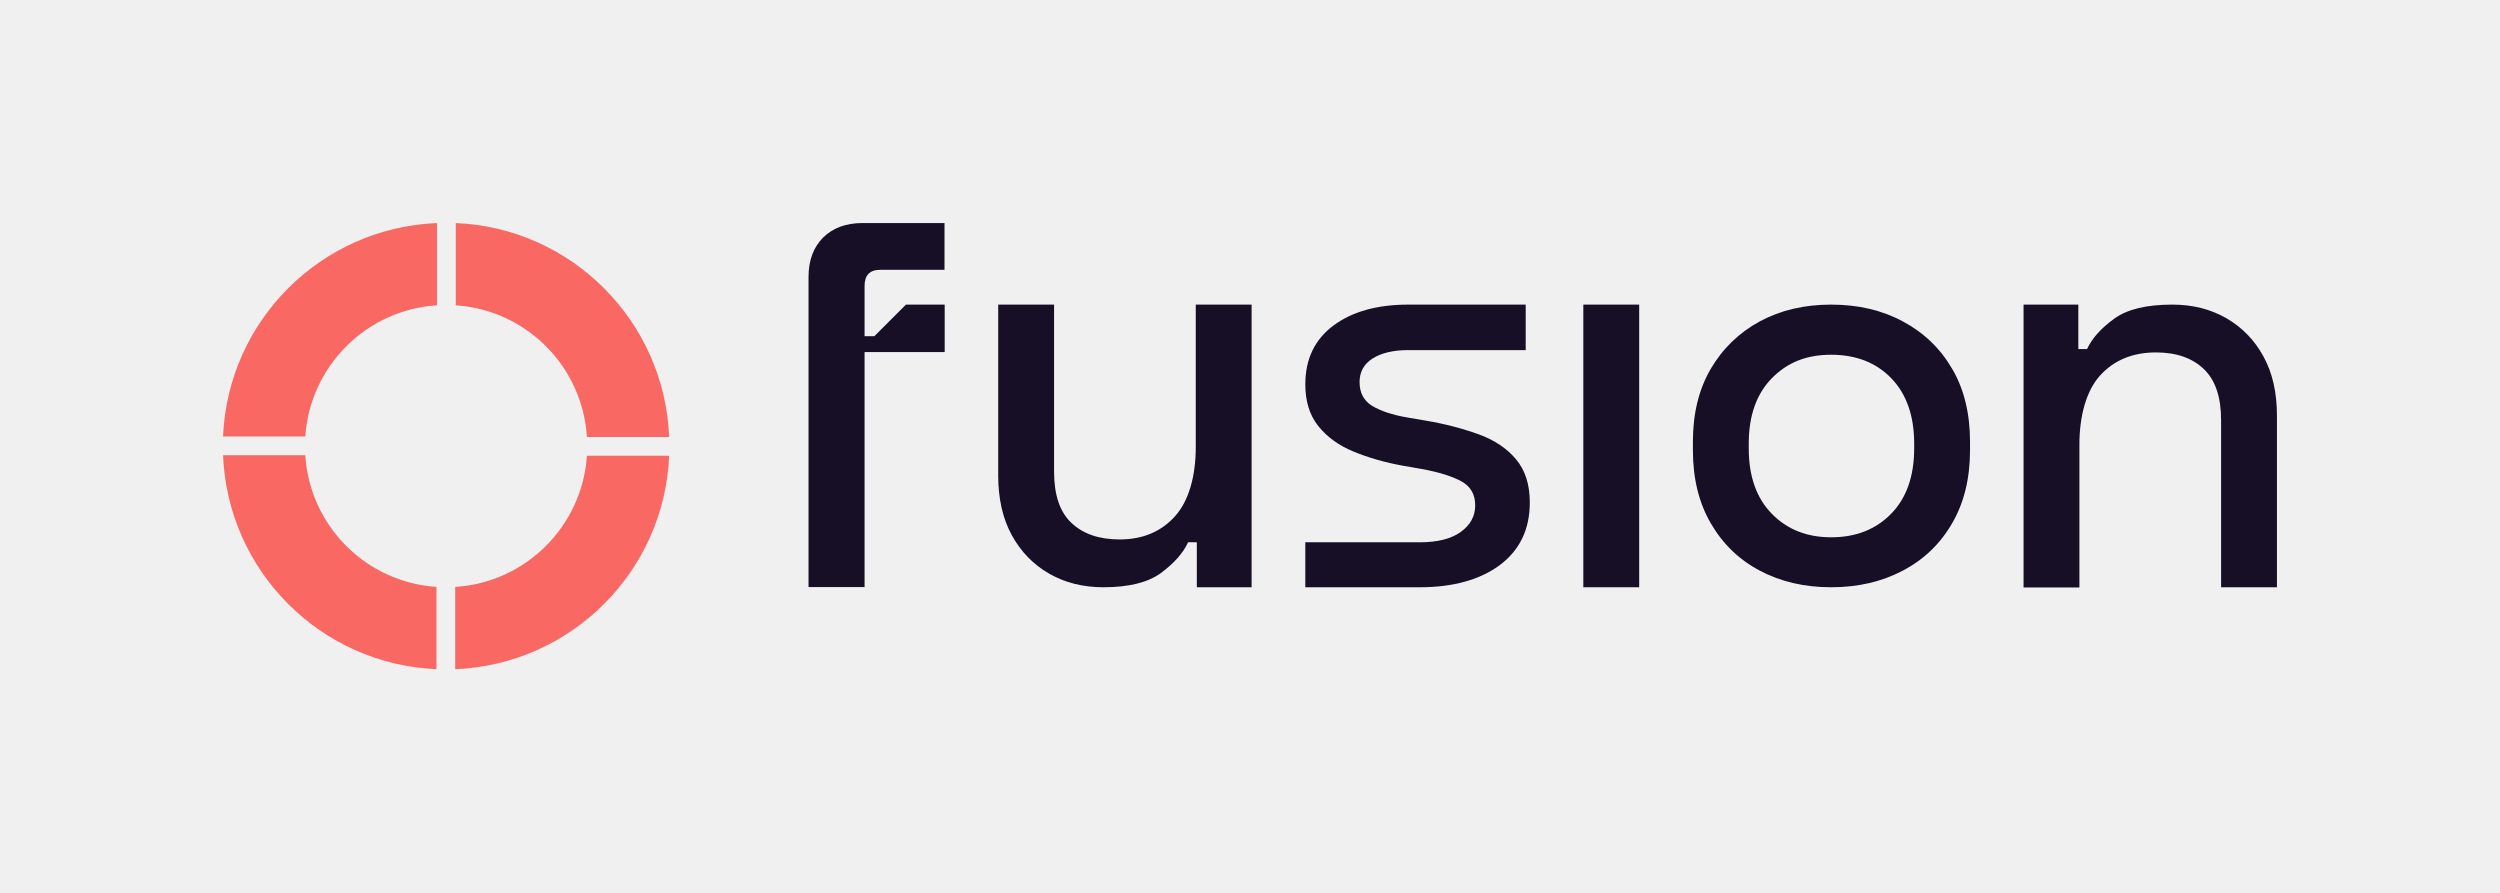
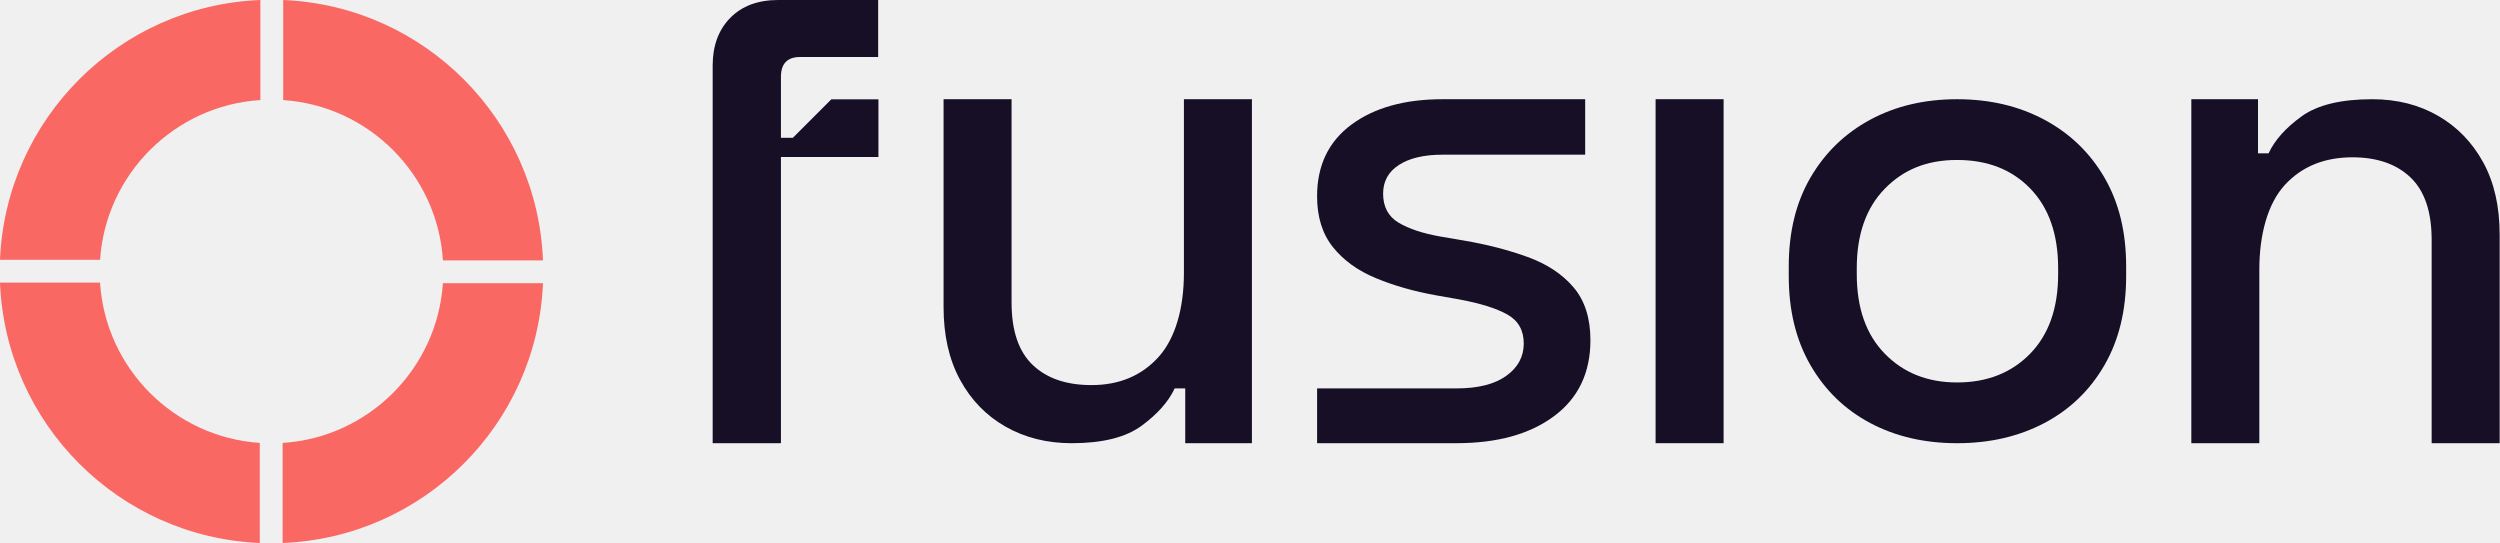
- <svg xmlns="http://www.w3.org/2000/svg" xmlns:xlink="http://www.w3.org/1999/xlink" version="1.1" id="Layer_1" x="0px" y="0px" viewBox="0 0 1401 500" style="enable-background:new 0 0 1401 500;" xml:space="preserve">
-   <style type="text/css">
- 	.st0{clip-path:url(#SVGID_00000003087667544548497830000000319113165852316564_);}
- 	.st1{fill:#FA6863;}
- 	.st2{fill:#160F26;}
- </style>
-   <g>
-     <defs>
-       <rect id="SVGID_1_" x="125" y="125" width="250" height="250" />
-     </defs>
-     <clipPath id="SVGID_00000093148082405372690750000013766751319977180595_">
-       <use xlink:href="#SVGID_1_" style="overflow:visible;" />
+ <svg xmlns="http://www.w3.org/2000/svg" width="221" height="48" viewBox="0 0 221 48" fill="none">
+   <g clip-path="url(#clip0_2516_1740)">
+     <path d="M22.965 39.153C15.391 38.65 9.322 32.565 8.845 24.983H0C0.492 37.455 10.499 47.482 22.965 48V39.153Z" fill="#FA6863" />
+     <path d="M8.847 22.965C9.35 15.391 15.435 9.322 23.017 8.845V0C10.545 0.492 0.518 10.499 0 22.965H8.847Z" fill="#FA6863" />
+     <path d="M39.153 25.035C38.65 32.609 32.565 38.678 24.983 39.154V48C37.455 47.508 47.482 37.501 48 25.035H39.153Z" fill="#FA6863" />
+     <path d="M25.035 8.847C32.609 9.35 38.678 15.435 39.155 23.017H48C47.508 10.545 37.501 0.518 25.035 0V8.847Z" fill="#FA6863" />
+   </g>
+   <path d="M94.736 39.179C92.556 39.179 90.612 38.692 88.899 37.72C87.186 36.749 85.844 35.366 84.871 33.577C83.897 31.788 83.412 29.647 83.412 27.157V8.769H89.423V26.746C89.423 29.236 90.045 31.075 91.291 32.262C92.535 33.448 94.267 34.042 96.487 34.042C98.939 34.042 100.912 33.216 102.412 31.561C103.909 29.908 104.658 27.233 104.658 24.119V8.769H110.67V39.178H104.775V34.333H103.842C103.297 35.501 102.325 36.601 100.924 37.632C99.522 38.663 97.46 39.179 94.738 39.179H94.736Z" fill="#160F26" />
+   <path d="M146.355 39.179V8.769H152.366V39.178H146.355V39.179Z" fill="#160F26" />
+   <path d="M173.01 39.179C170.13 39.179 167.573 38.586 165.334 37.4C163.095 36.213 161.337 34.51 160.052 32.292C158.768 30.075 158.126 27.448 158.126 24.413V23.537C158.126 20.502 158.768 17.885 160.052 15.686C161.337 13.488 163.097 11.785 165.334 10.579C167.571 9.373 170.13 8.771 173.01 8.771C175.89 8.771 178.457 9.373 180.715 10.579C182.971 11.785 184.743 13.488 186.026 15.686C187.31 17.885 187.952 20.502 187.952 23.537V24.413C187.952 27.448 187.31 30.075 186.026 32.292C184.741 34.51 182.971 36.213 180.715 37.4C178.457 38.586 175.89 39.179 173.01 39.179ZM173.01 33.809C175.656 33.809 177.806 32.963 179.46 31.271C181.113 29.578 181.94 27.235 181.94 24.238V23.712C181.94 20.717 181.122 18.371 179.488 16.679C177.854 14.986 175.694 14.141 173.01 14.141C170.326 14.141 168.272 14.988 166.619 16.679C164.964 18.372 164.138 20.717 164.138 23.712V24.238C164.138 27.235 164.964 29.579 166.619 31.271C168.272 32.965 170.403 33.809 173.01 33.809Z" fill="#160F26" />
+   <path d="M193.714 39.179V8.769H199.608V13.555H200.541C201.086 12.388 202.058 11.299 203.46 10.287C204.861 9.275 206.942 8.771 209.705 8.771C211.884 8.771 213.82 9.258 215.513 10.23C217.207 11.203 218.537 12.574 219.511 14.344C220.482 16.114 220.97 18.246 220.97 20.736V39.179H214.958V21.203C214.958 18.712 214.336 16.875 213.09 15.686C211.844 14.5 210.133 13.906 207.954 13.906C205.464 13.906 203.469 14.725 201.972 16.358C200.474 17.992 199.725 20.717 199.725 23.829V39.179H193.714Z" fill="#160F26" />
+   <path d="M128.747 39.179H116.432V34.335H128.747C130.653 34.335 132.122 33.967 133.153 33.226C134.184 32.486 134.7 31.532 134.7 30.365C134.7 29.197 134.213 28.341 133.241 27.796C132.268 27.253 130.828 26.803 128.921 26.454L126.936 26.104C124.989 25.755 123.219 25.248 121.625 24.587C120.03 23.927 118.764 23.011 117.831 21.844C116.898 20.677 116.43 19.179 116.43 17.349C116.43 14.627 117.442 12.515 119.465 11.017C121.489 9.519 124.173 8.771 127.52 8.771H140.128V13.674H127.52C125.886 13.674 124.601 13.976 123.668 14.579C122.735 15.181 122.267 16.028 122.267 17.117C122.267 18.284 122.724 19.14 123.637 19.686C124.551 20.231 125.788 20.64 127.343 20.911L129.386 21.26C131.448 21.61 133.335 22.097 135.048 22.719C136.761 23.341 138.112 24.236 139.105 25.404C140.098 26.571 140.593 28.128 140.593 30.073C140.593 32.953 139.522 35.19 137.383 36.785C135.242 38.381 132.364 39.178 128.745 39.178L128.747 39.179Z" fill="#160F26" />
+   <path d="M64.553 1.582C63.517 2.636 63 4.044 63 5.8V39.179H69.035V13.88H77.653V8.782H73.487L70.089 12.181H69.035V6.795C69.035 5.624 69.599 5.038 70.734 5.038H77.63V0H68.8C67.001 0 65.586 0.528 64.553 1.582Z" fill="#160F26" />
+   <defs>
+     <clipPath id="clip0_2516_1740">
+       <rect width="48" height="48" fill="white" />
    </clipPath>
-     <g style="clip-path:url(#SVGID_00000093148082405372690750000013766751319977180595_);">
-       <path class="st1" d="M244.6,328.9c-39.5-2.6-71.1-34.3-73.5-73.8H125c2.6,65,54.7,117.2,119.6,119.9V328.9z" />
-       <path class="st1" d="M171.1,244.6c2.6-39.4,34.3-71.1,73.8-73.5V125c-65,2.6-117.2,54.7-119.9,119.6H171.1z" />
-       <path class="st1" d="M328.9,255.4c-2.6,39.4-34.3,71.1-73.8,73.5V375c65-2.6,117.2-54.7,119.9-119.6H328.9z" />
-       <path class="st1" d="M255.4,171.1c39.5,2.6,71.1,34.3,73.5,73.8H375c-2.6-65-54.7-117.2-119.6-119.9V171.1z" />
-     </g>
-   </g>
-   <path class="st2" d="M618.4,329.1c-11.4,0-21.5-2.5-30.4-7.6c-8.9-5.1-15.9-12.3-21-21.6c-5.1-9.3-7.6-20.5-7.6-33.4v-95.8h31.3  v93.6c0,13,3.2,22.6,9.7,28.7c6.5,6.2,15.5,9.3,27.1,9.3c12.8,0,23.1-4.3,30.9-12.9c7.8-8.6,11.7-22.5,11.7-38.8v-79.9h31.3v158.4  h-30.7v-25.2h-4.9c-2.8,6.1-7.9,11.8-15.2,17.2C643.4,326.4,632.6,329.1,618.4,329.1L618.4,329.1z" />
-   <path class="st2" d="M887.3,329.1V170.7h31.3v158.4L887.3,329.1L887.3,329.1z" />
-   <path class="st2" d="M1026.2,329.1c-15,0-28.3-3.1-40-9.3c-11.7-6.2-20.8-15-27.5-26.6c-6.7-11.5-10-25.2-10-41v-4.6  c0-15.8,3.3-29.4,10-40.9c6.7-11.4,15.9-20.3,27.5-26.6c11.7-6.3,25-9.4,40-9.4s28.4,3.1,40.1,9.4c11.8,6.3,21,15.1,27.7,26.6  c6.7,11.4,10,25.1,10,40.9v4.6c0,15.8-3.3,29.5-10,41c-6.7,11.6-15.9,20.4-27.7,26.6C1054.5,326,1041.2,329.1,1026.2,329.1z   M1026.2,301.1c13.8,0,25-4.4,33.6-13.2c8.6-8.8,12.9-21,12.9-36.6v-2.7c0-15.6-4.3-27.8-12.8-36.6c-8.5-8.8-19.8-13.2-33.7-13.2  c-14,0-24.7,4.4-33.3,13.2c-8.6,8.8-12.9,21-12.9,36.6v2.7c0,15.6,4.3,27.8,12.9,36.6C1001.5,296.7,1012.6,301.1,1026.2,301.1z" />
-   <path class="st2" d="M1134,329.1V170.7h30.7v24.9h4.9c2.8-6.1,7.9-11.7,15.2-17c7.3-5.3,18.1-7.9,32.5-7.9c11.4,0,21.4,2.5,30.3,7.6  c8.8,5.1,15.8,12.2,20.8,21.4c5.1,9.2,7.6,20.3,7.6,33.3v96.1h-31.3v-93.6c0-13-3.2-22.5-9.7-28.7c-6.5-6.2-15.4-9.3-26.8-9.3  c-13,0-23.4,4.3-31.2,12.8c-7.8,8.5-11.7,22.7-11.7,38.9v80H1134z" />
-   <path class="st2" d="M795.6,329.1h-64.1v-25.2h64.1c9.9,0,17.6-1.9,23-5.8c5.4-3.9,8.1-8.8,8.1-14.9s-2.5-10.5-7.6-13.4  c-5.1-2.8-12.6-5.2-22.5-7l-10.3-1.8c-10.1-1.8-19.4-4.5-27.7-7.9c-8.3-3.4-14.9-8.2-19.8-14.3c-4.9-6.1-7.3-13.9-7.3-23.4  c0-14.2,5.3-25.2,15.8-33c10.5-7.8,24.5-11.7,42-11.7h65.7v25.5h-65.7c-8.5,0-15.2,1.6-20.1,4.7c-4.9,3.1-7.3,7.6-7.3,13.2  c0,6.1,2.4,10.5,7.1,13.4c4.8,2.8,11.2,5,19.3,6.4l10.6,1.8c10.7,1.8,20.6,4.4,29.5,7.6c8.9,3.2,16,7.9,21.1,14  c5.2,6.1,7.8,14.2,7.8,24.3c0,15-5.6,26.6-16.7,35C829.4,324.9,814.4,329.1,795.6,329.1L795.6,329.1z" />
-   <path class="st2" d="M461.2,133.2c-5.4,5.5-8.1,12.8-8.1,22v173.8h31.4V197.3h44.9v-26.6h-21.7l-17.7,17.7h-5.5v-28.1  c0-6.1,2.9-9.1,8.9-9.1h35.9V125h-46C474,125,466.6,127.8,461.2,133.2z" />
+   </defs>
</svg>
